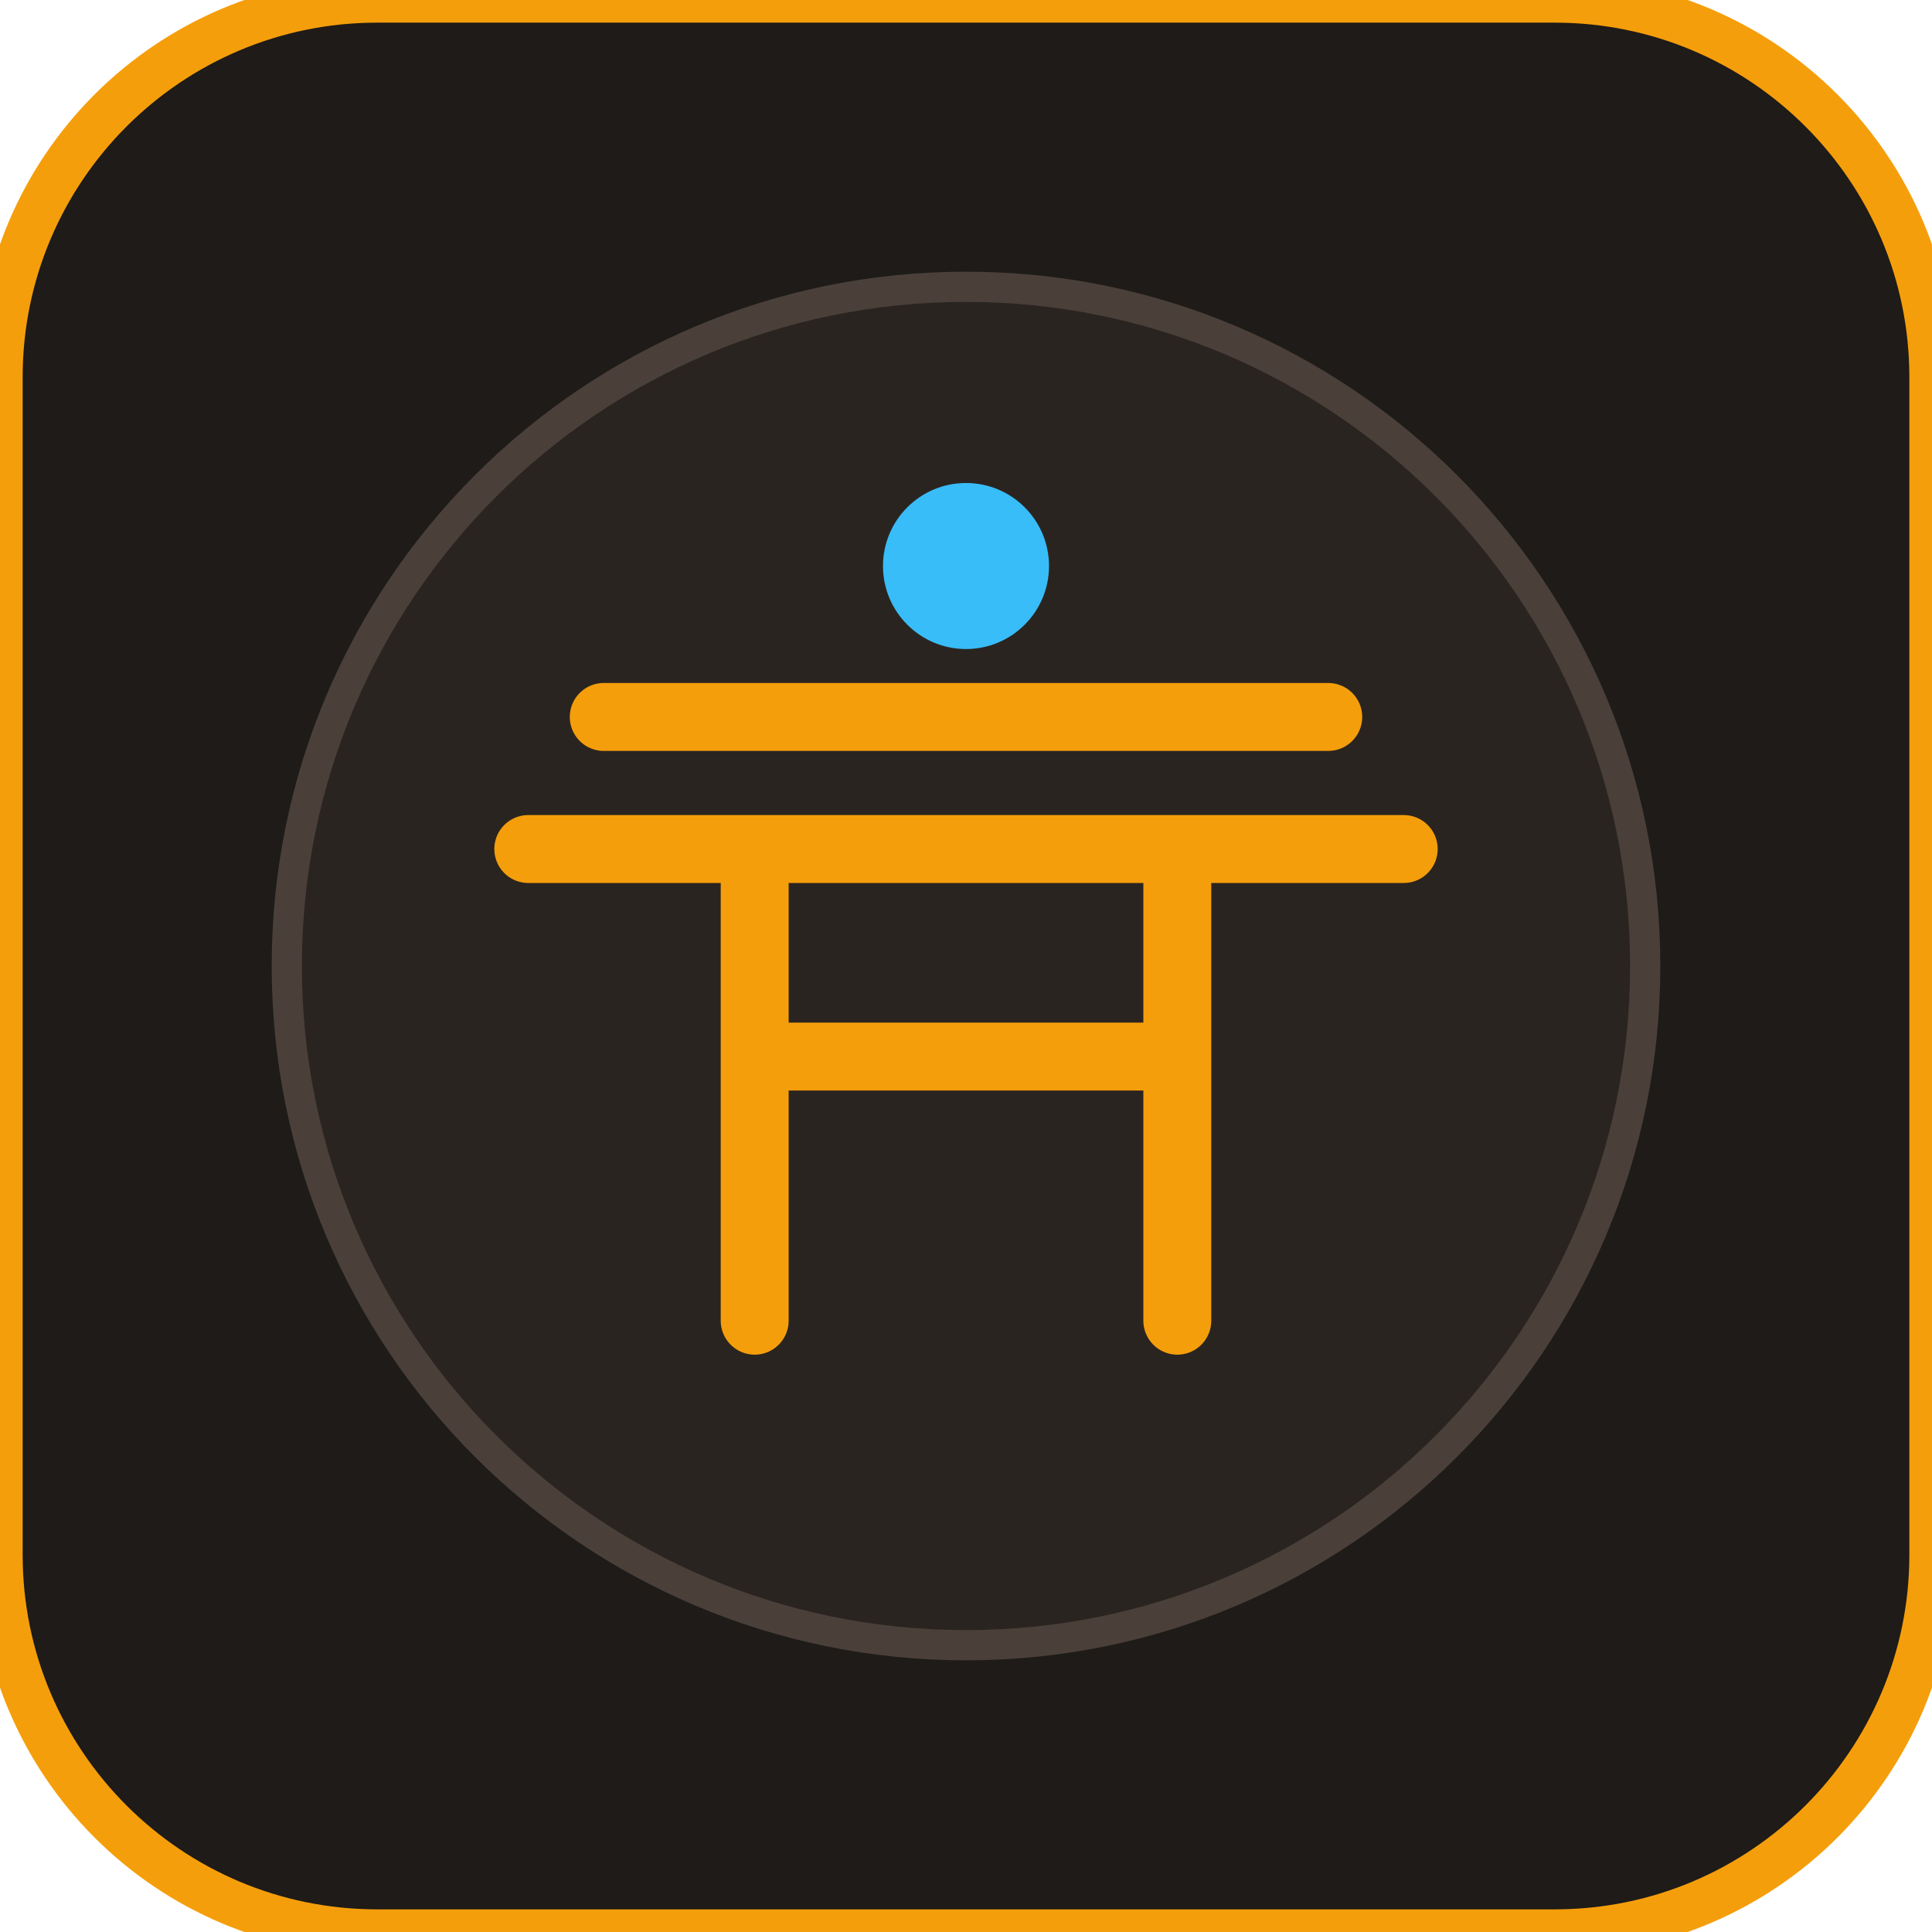
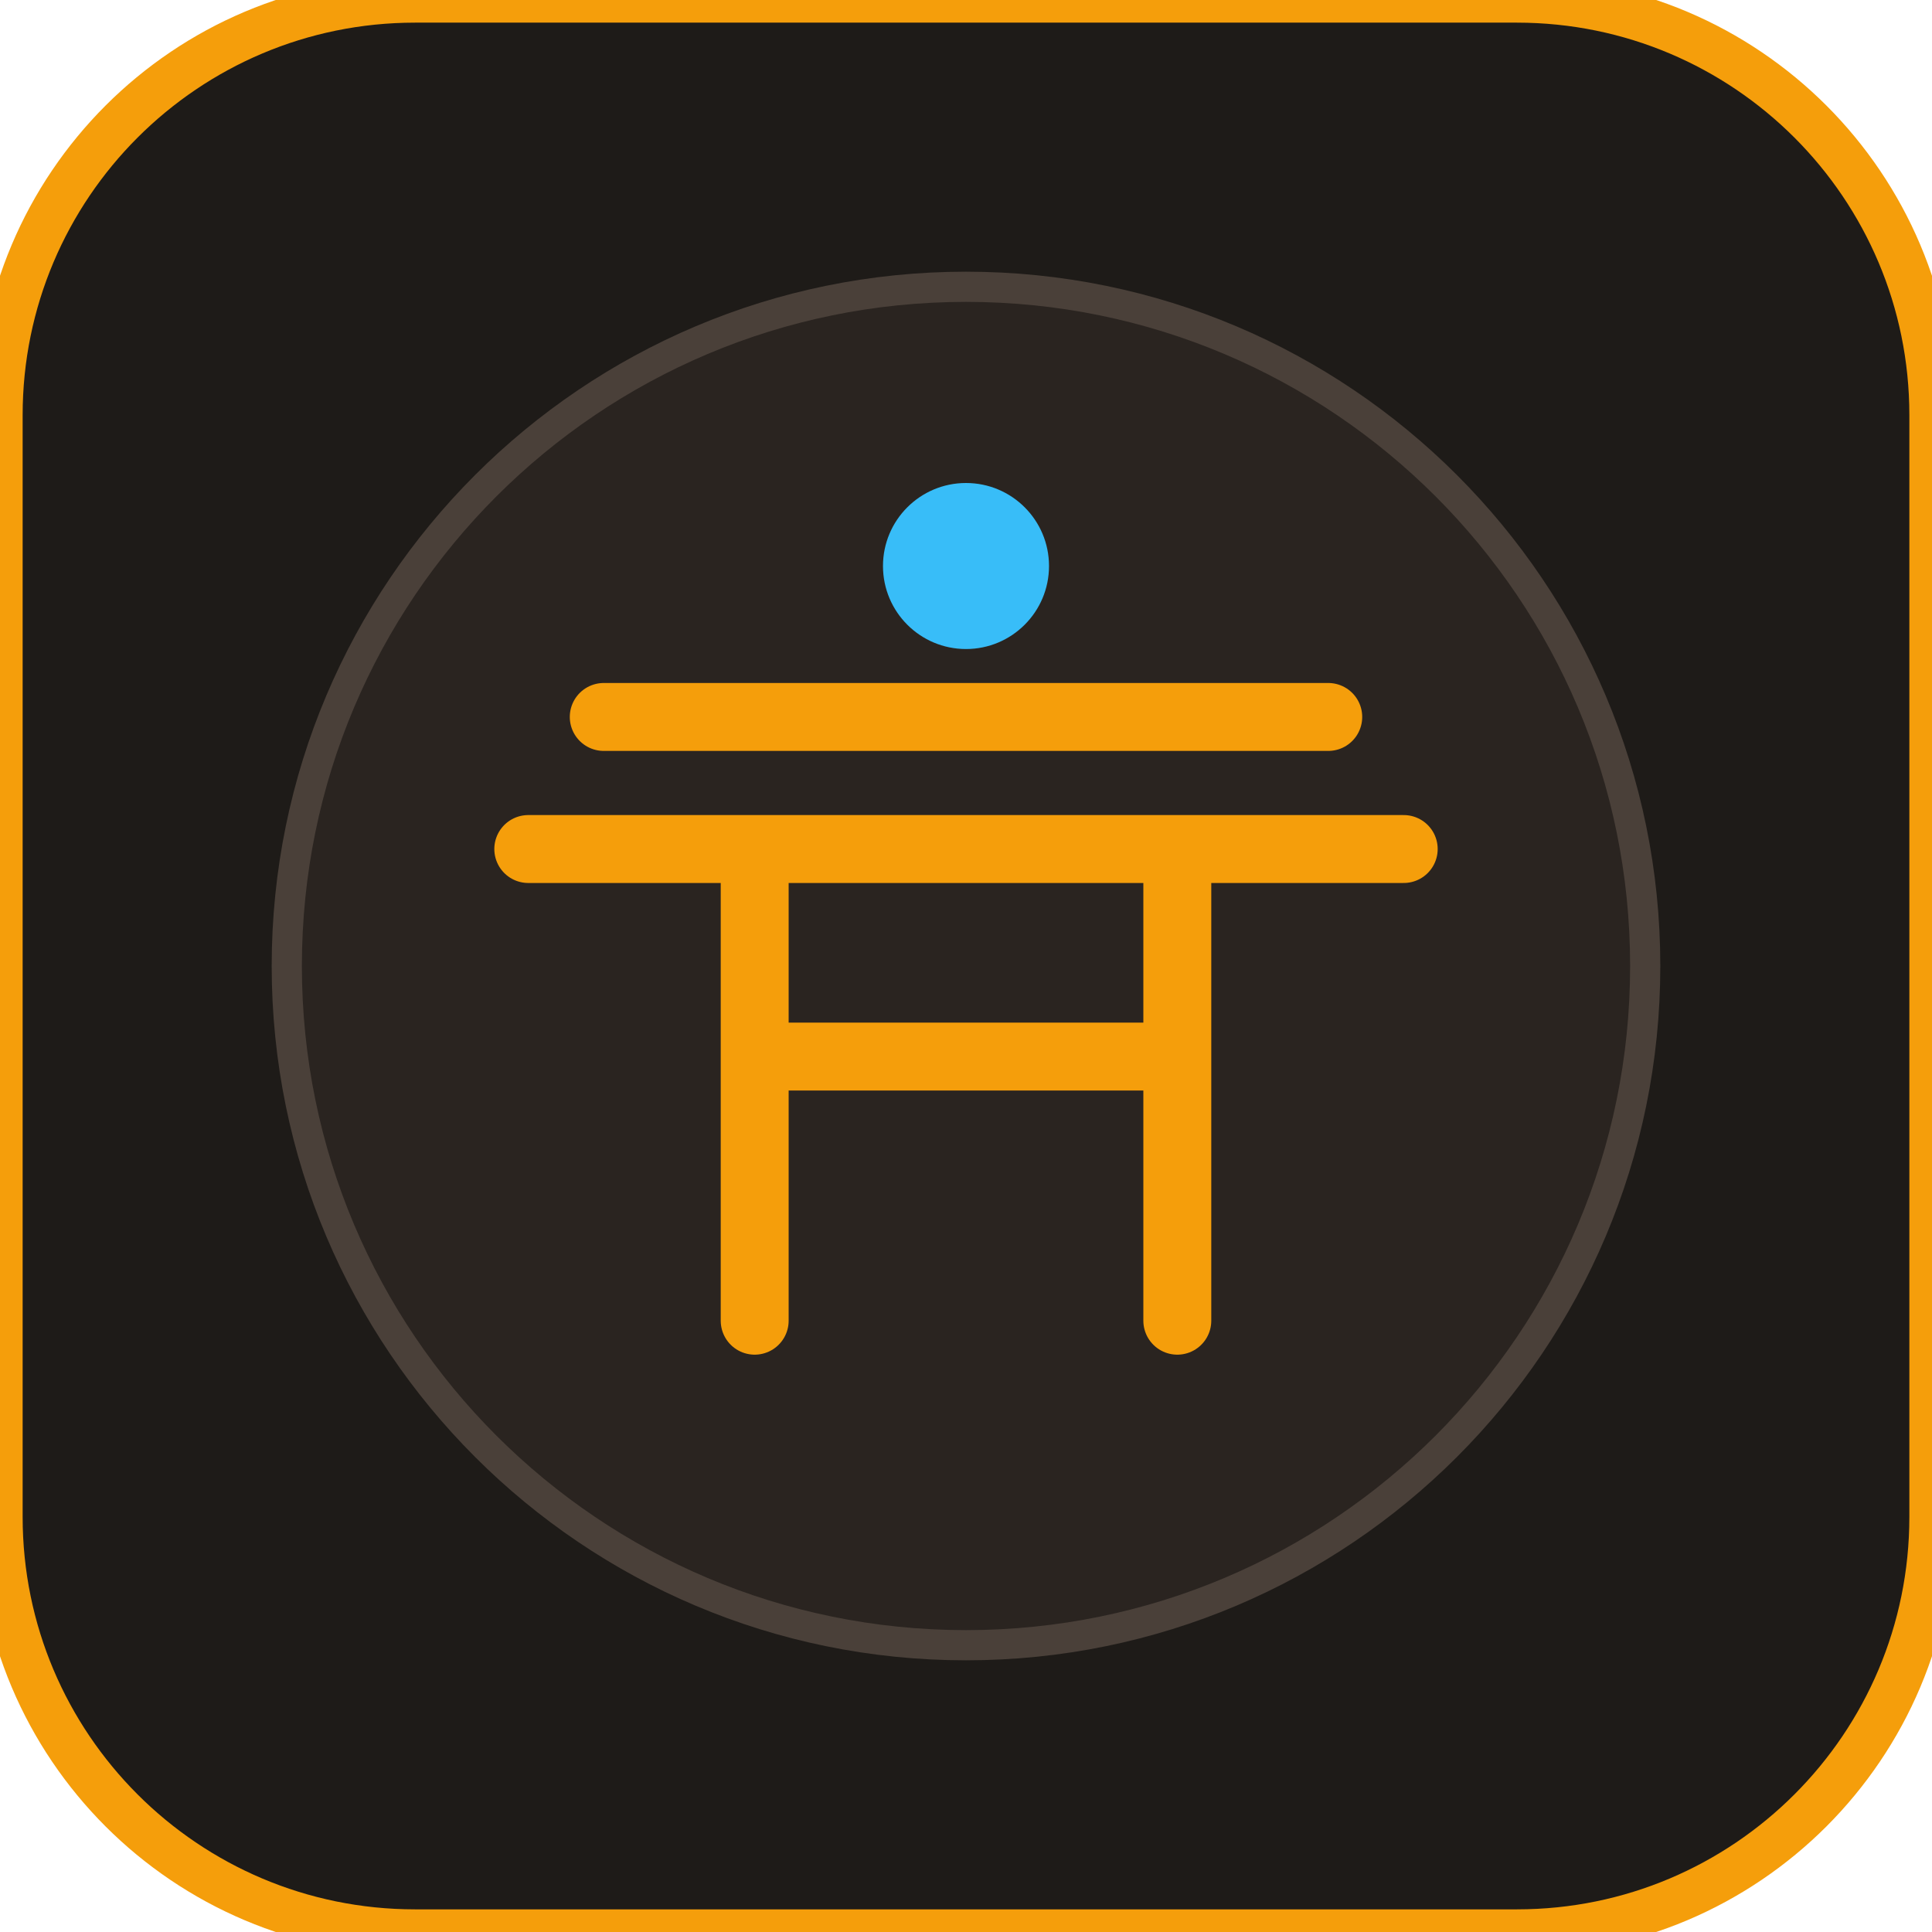
<svg xmlns="http://www.w3.org/2000/svg" viewBox="0 0 512 512" width="512" height="512">
-   <rect width="512" height="512" rx="100" fill="#1e1b18" stroke="#f59e0b" stroke-width="12" />
+   <rect width="512" height="512" rx="110" fill="#1e1b18" stroke="#f59e0b" stroke-width="12" />
  <circle cx="256" cy="256" r="180" fill="#2a2420" stroke="#4a4039" stroke-width="8" />
  <path d="M 160,190 L 352,190 M 140,225 L 372,225 M 200,225 L 200,350 M 312,225 L 312,350 M 200,280 L 312,280" stroke="#f59e0b" stroke-width="18" stroke-linecap="round" stroke-linejoin="round" fill="none" />
  <circle cx="256" cy="150" r="22" fill="#38bdf8" />
</svg>
